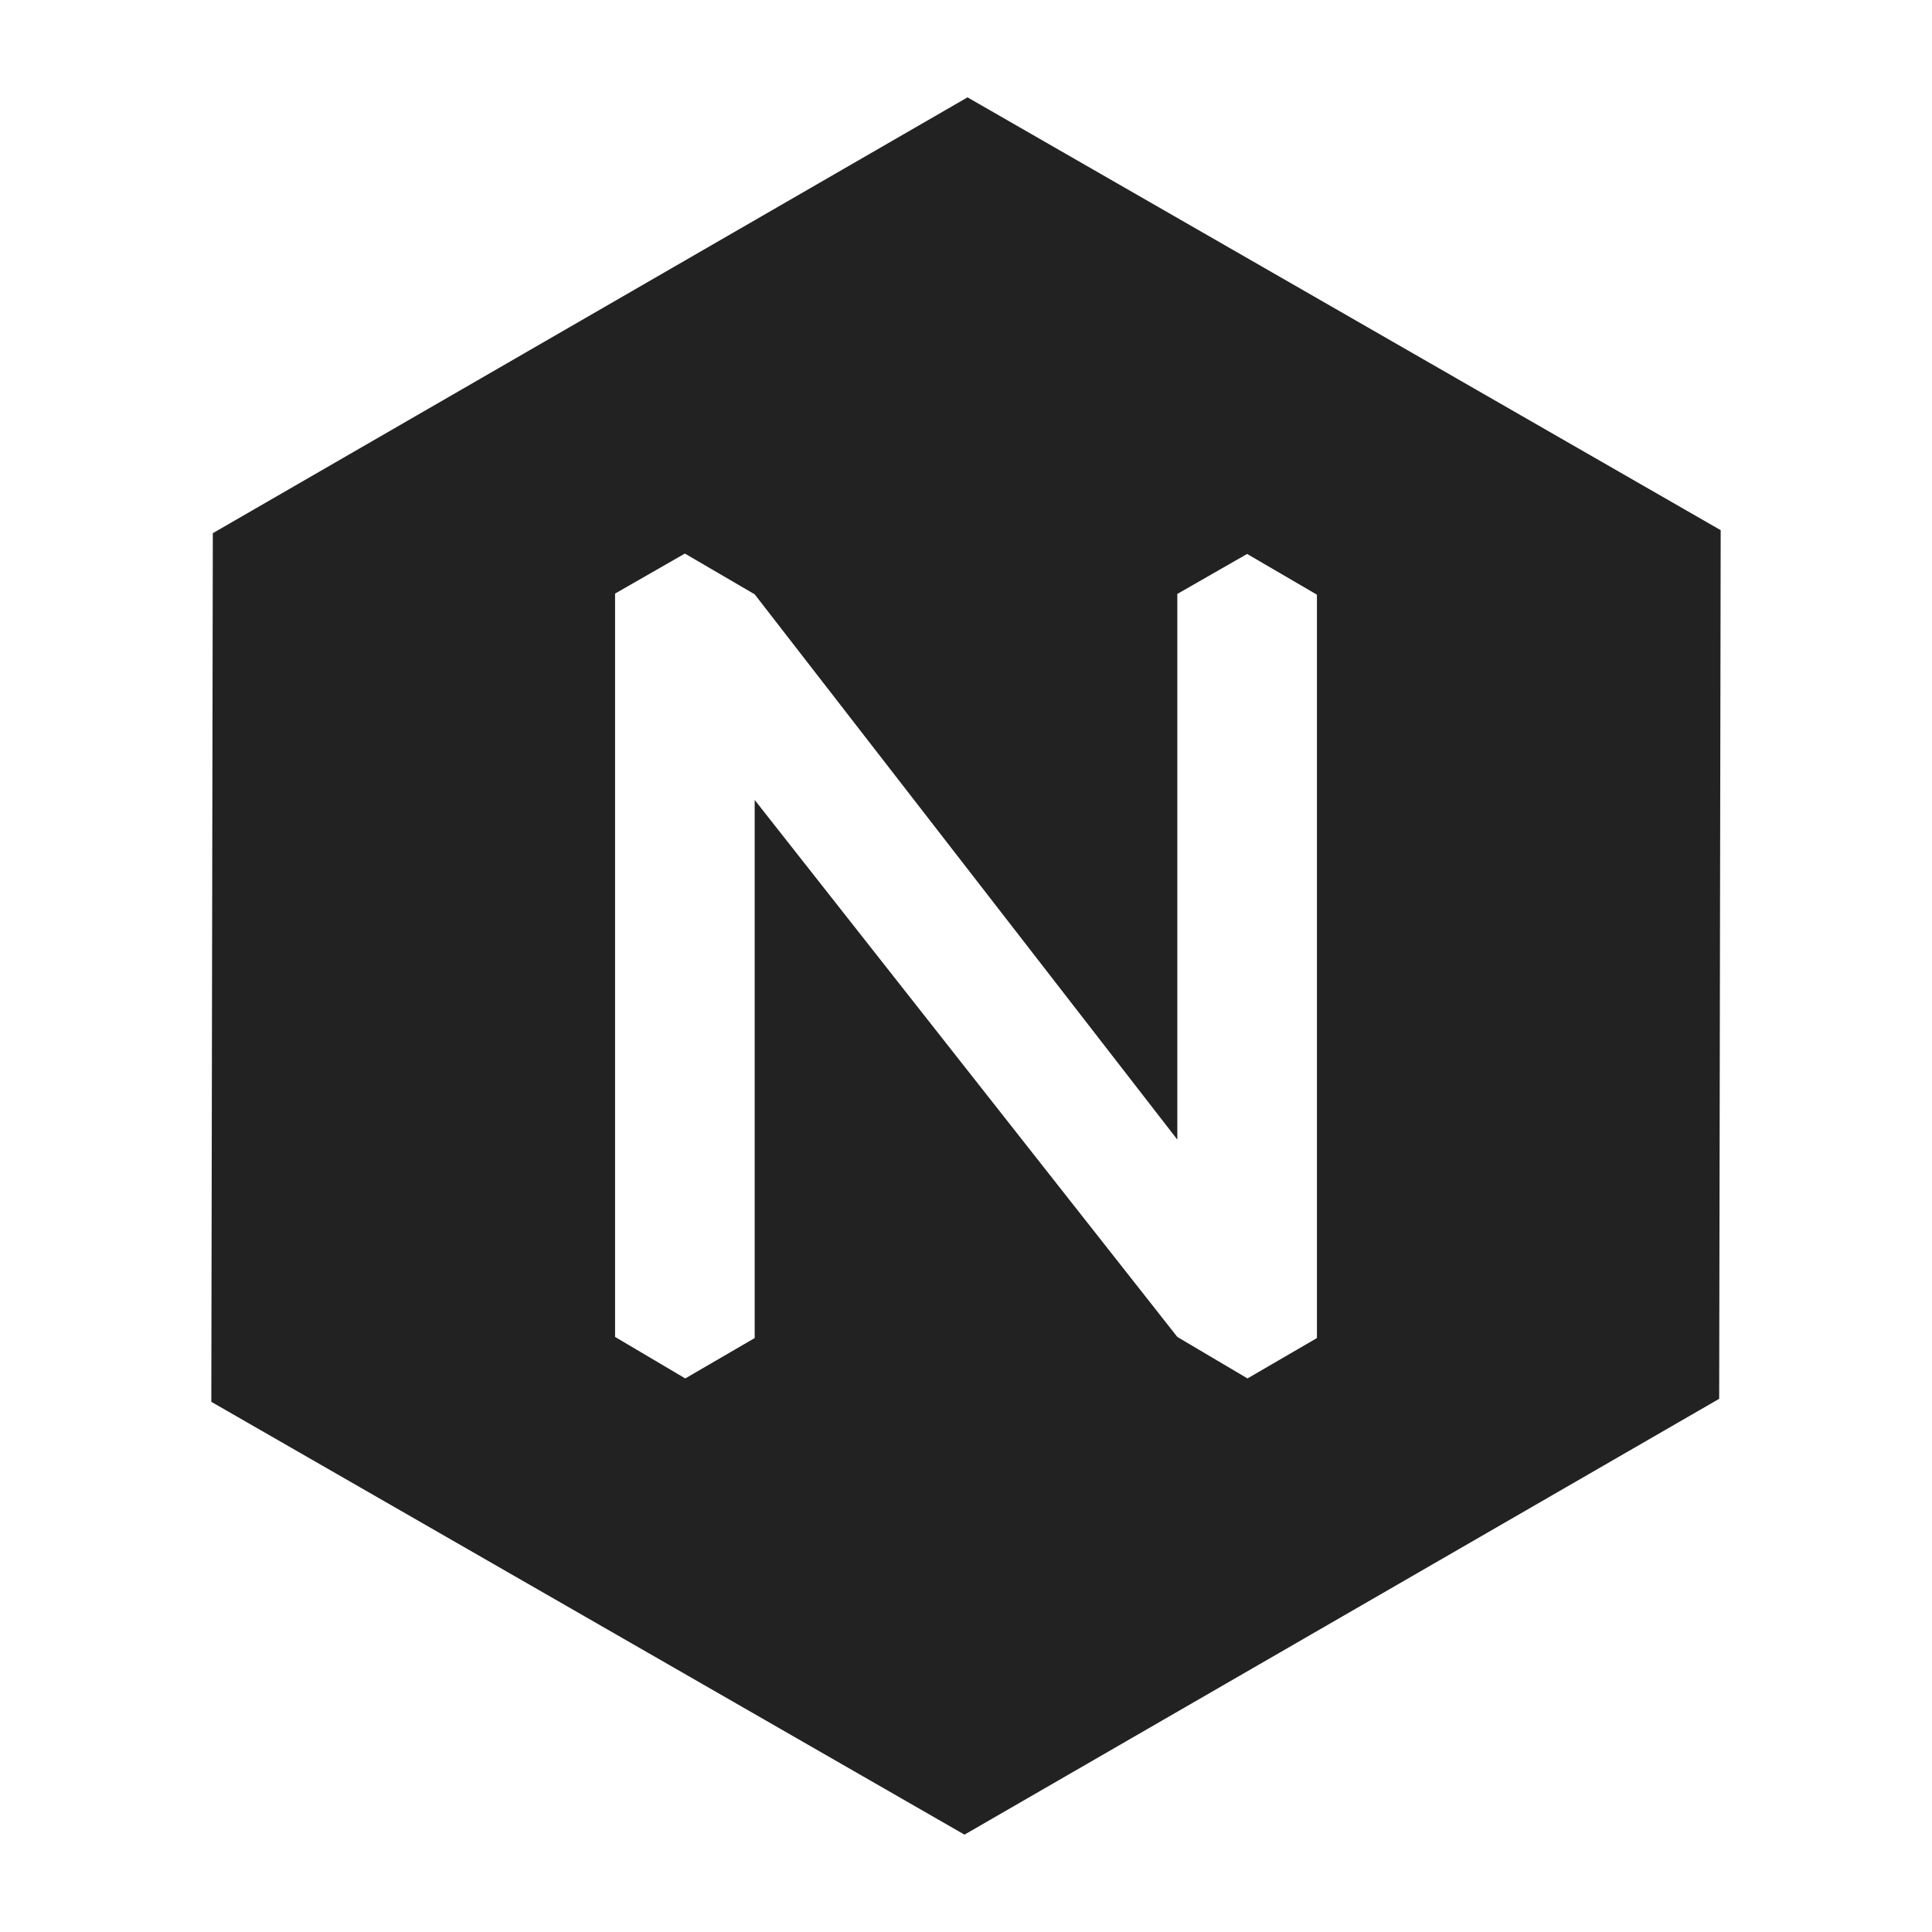
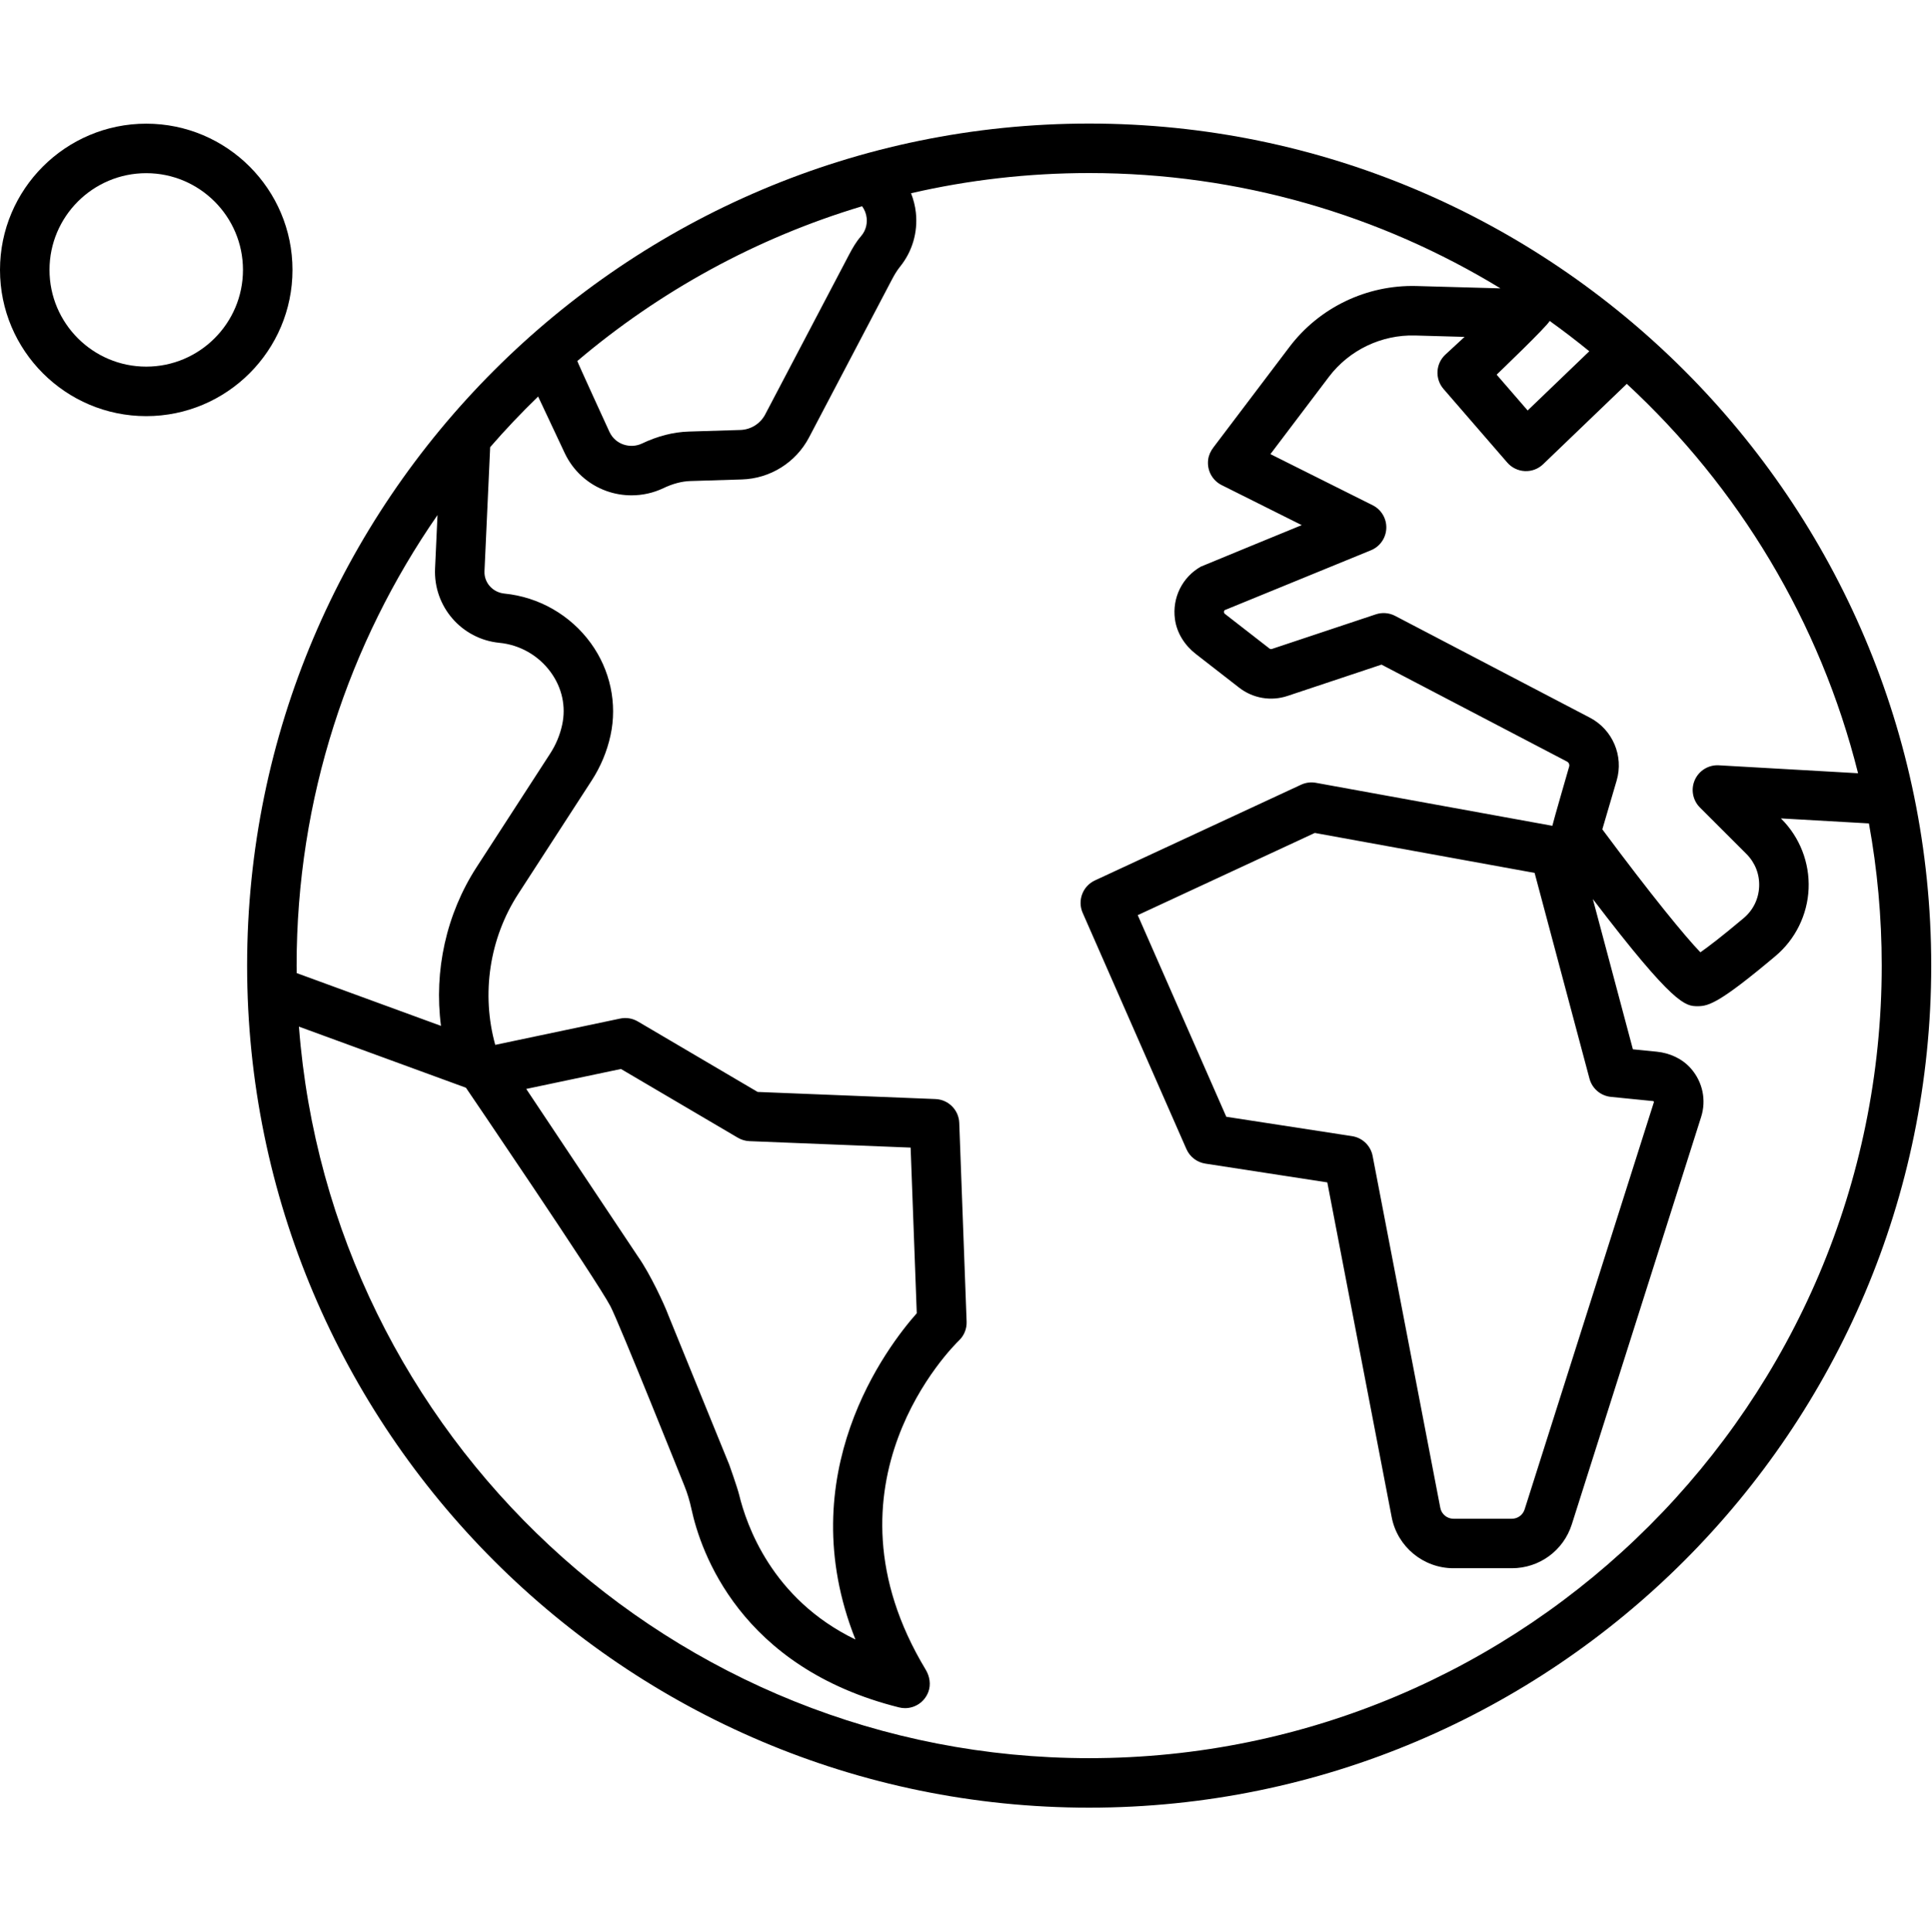
- <svg xmlns="http://www.w3.org/2000/svg" xml:space="preserve" enable-background="new 0 0 512 512" viewBox="0 0 512 512" height="512px" width="512px" y="0px" x="0px" id="NexT" version="1.1">
-   <defs id="defs3388" />
-   <path style="fill:#222222;fill-opacity:1" id="path3384" d="M 256.4,25.8 56.4,141.3 56,371.5 255.6,486.2 455.6,370.7 456,140.5 Z m 92.6,328.8 -18.4,10.7 -18.6,-11 0,0 -112,-142.3 0,142.6 -18.4,10.7 -18.6,-11 0,-197 18.5,-10.6 18.5,10.8 0,0 112,144.5 0,-144.6 18.5,-10.6 18.5,10.8 z" />
+ <svg xmlns="http://www.w3.org/2000/svg" version="1.1" id="Capa_1" x="0px" y="0px" viewBox="0 0 312.103 312.103" style="enable-background:new 0 0 312.103 312.103;" xml:space="preserve">
+   <g>
+     <path d="M176.018,19.966c-75.038,0-136.085,61.047-136.085,136.085s61.048,136.085,136.085,136.085s136.085-61.048,136.085-136.085   S251.055,19.966,176.018,19.966z M300.279,124.962l-22.499-1.282c-1.66-0.094-3.2,0.845-3.878,2.359   c-0.678,1.515-0.351,3.291,0.824,4.464l7.51,7.504c1.412,1.412,2.143,3.288,2.058,5.283c-0.086,1.996-0.976,3.804-2.505,5.09   c-3.653,3.072-5.787,4.683-6.991,5.52c-2.502-2.6-7.928-9.22-15.849-19.869l2.317-7.889c1.165-3.967-0.649-8.237-4.313-10.152   l-31.488-16.458c-0.963-0.503-2.088-0.593-3.117-0.25l-16.802,5.597c-0.129,0.042-0.271,0.019-0.381-0.066l-7.203-5.6   c-0.047-0.037-0.173-0.135-0.158-0.354c0.009-0.121,0.055-0.199,0.103-0.25l23.65-9.68c1.453-0.595,2.423-1.983,2.482-3.552   s-0.805-3.026-2.208-3.728l-16.519-8.259l9.453-12.493c3.28-4.333,8.5-6.826,13.911-6.678l8.011,0.224l-3.093,2.857   c-1.586,1.465-1.723,3.924-0.31,5.557l10.305,11.899c0.718,0.829,1.745,1.327,2.84,1.377c1.098,0.053,2.164-0.352,2.955-1.111   l13.522-12.987C280.913,78.69,294.141,100.435,300.279,124.962z M256.874,174.316c0.429,1.609,1.81,2.784,3.467,2.949l6.865,0.687   l0.089,0.135l-20.902,65.844c-0.287,0.904-1.117,1.512-2.066,1.512h-9.432c-1.038,0-1.933-0.739-2.128-1.758l-10.938-56.875   c-0.319-1.66-1.648-2.94-3.319-3.198l-20.329-3.131l-14.311-32.585l28.614-13.285l35.524,6.459L256.874,174.316z M250.437,51.863   c2.189,1.568,4.324,3.205,6.408,4.904l-9.963,9.569l-5.012-5.788C241.869,60.549,250.236,52.536,250.437,51.863z M140.058,35.219   c0.071,0.66,0.031,1.88-0.928,2.976c-0.763,0.871-1.347,1.883-1.885,2.908l-13.581,25.871c-0.788,1.501-2.323,2.461-4.017,2.513   l-8.33,0.257c-2.495,0.077-5.043,0.729-7.575,1.937c-0.93,0.444-2.034,0.494-3.027,0.141c-0.696-0.249-1.648-0.803-2.225-2.028   c0,0-5.213-11.354-5.192-11.451c13.297-11.274,28.915-19.887,46.027-25.013C139.718,33.877,139.983,34.515,140.058,35.219z    M70.703,83.239l-0.395,8.635c-0.281,6.139,4.289,11.415,10.405,12.012c3.309,0.323,6.328,2.051,8.285,4.741   c1.842,2.532,2.499,5.559,1.849,8.524c-0.361,1.649-1.013,3.209-1.938,4.637l-11.877,18.334   c-4.927,7.604-6.923,16.787-5.766,25.668l-23.317-8.529c-0.004-0.404-0.015-0.806-0.015-1.211   C47.932,129.023,56.355,103.928,70.703,83.239z M176.018,284.136c-67.308,0-122.657-52.187-127.709-118.223l26.988,9.871   c0,0,21.17,31.134,23.359,35.329c1.415,2.711,11.932,28.97,11.932,28.97c0.504,1.238,0.883,2.521,1.165,3.828   c1.456,6.742,7.777,25.58,33.543,32.021c0.322,0.081,0.648,0.12,0.97,0.12c1.61,0,3.14-0.974,3.761-2.626   c0.444-1.182,0.225-2.511-0.427-3.592c-18.101-30,4.417-52.269,5.378-53.197c0.828-0.791,1.278-1.898,1.235-3.042l-1.19-32.129   c-0.077-2.088-1.749-3.765-3.837-3.849l-28.746-1.15l-19.364-11.391c-0.86-0.506-1.877-0.673-2.853-0.466l-20.188,4.25   c-2.283-8.217-0.95-17.196,3.71-24.389l11.877-18.334c1.449-2.237,2.472-4.685,3.039-7.276c1.128-5.153-0.036-10.599-3.195-14.941   c-3.294-4.528-8.375-7.44-13.944-7.993c-1.876-0.186-3.312-1.741-3.226-3.624l0.918-20.039c2.462-2.841,5.053-5.568,7.752-8.182   l4.286,9.117c1.364,2.898,3.771,5.084,6.775,6.157c1.301,0.464,2.669,0.694,4.034,0.694c1.766,0,3.526-0.386,5.126-1.149   c1.525-0.728,2.999-1.118,4.378-1.161l8.33-0.257c4.577-0.141,8.724-2.736,10.852-6.791l13.39-25.507   c0.383-0.73,0.801-1.445,1.318-2.087c1.974-2.445,2.898-5.55,2.557-8.732c-0.117-1.097-0.393-2.145-0.783-3.138   c9.256-2.134,18.893-3.263,28.788-3.263c24.323,0,47.084,6.816,66.474,18.637L228.9,46.223c-8.01-0.212-15.678,3.458-20.514,9.848   l-12.284,16.233c-0.431,0.569-0.751,1.229-0.847,1.937c-0.241,1.773,0.678,3.404,2.174,4.153l12.942,6.471   c0,0-16.164,6.628-16.313,6.712c-2.958,1.681-4.652,4.992-4.175,8.494c0.305,2.239,1.59,4.231,3.374,5.618l6.997,5.44   c2.224,1.731,5.148,2.233,7.821,1.34l15.189-5.06l29.983,15.671c0.293,0.153,0.436,0.491,0.343,0.808c0,0-2.673,9.233-2.716,9.569   l-38.208-6.947c-0.812-0.148-1.65-0.04-2.399,0.307l-33.319,15.469c-1.974,0.917-2.853,3.244-1.978,5.236l16.769,38.183   c0.55,1.252,1.702,2.137,3.054,2.345l19.712,3.036l10.405,54.107c0.919,4.778,5.119,8.247,9.985,8.247h9.432   c4.45,0,8.344-2.85,9.691-7.091l20.902-65.844c0.856-2.696,0.263-5.63-1.642-7.811c-1.398-1.601-3.423-2.519-5.538-2.731   l-3.849-0.385l-6.475-24.283c13.195,17.299,14.967,17.315,16.972,17.315c1.756,0,3.579-0.564,12.55-8.109   c3.219-2.707,5.168-6.668,5.349-10.87c0.181-4.2-1.421-8.313-4.396-11.285l-0.084-0.084l14.228,0.811   c1.356,7.456,2.068,15.134,2.068,22.975C304.103,226.677,246.644,284.136,176.018,284.136z M138.247,264.96   c-13.574-6.561-17.636-18.63-18.792-23.374c-0.289-1.185-1.596-4.859-1.596-4.859l-9.814-24.089   c-0.662-1.804-2.995-6.804-4.906-9.513l-18.096-27.144l15.312-3.224l18.892,11.113c0.569,0.334,1.211,0.523,1.87,0.55l26.048,1.042   l0.992,26.77C143.38,217.623,127.61,238.225,138.247,264.96z" />
+     <path d="M47.267,43.618c0-13.031-10.602-23.633-23.633-23.633S0,30.587,0,43.618s10.602,23.633,23.633,23.633   S47.267,56.649,47.267,43.618z M23.633,59.251C15.013,59.251,8,52.238,8,43.618s7.013-15.633,15.633-15.633   s15.633,7.013,15.633,15.633S32.253,59.251,23.633,59.251z" />
+   </g>
+   <g>
+ </g>
+   <g>
+ </g>
+   <g>
+ </g>
+   <g>
+ </g>
+   <g>
+ </g>
+   <g>
+ </g>
+   <g>
+ </g>
+   <g>
+ </g>
+   <g>
+ </g>
+   <g>
+ </g>
+   <g>
+ </g>
+   <g>
+ </g>
+   <g>
+ </g>
+   <g>
+ </g>
+   <g>
+ </g>
</svg>
